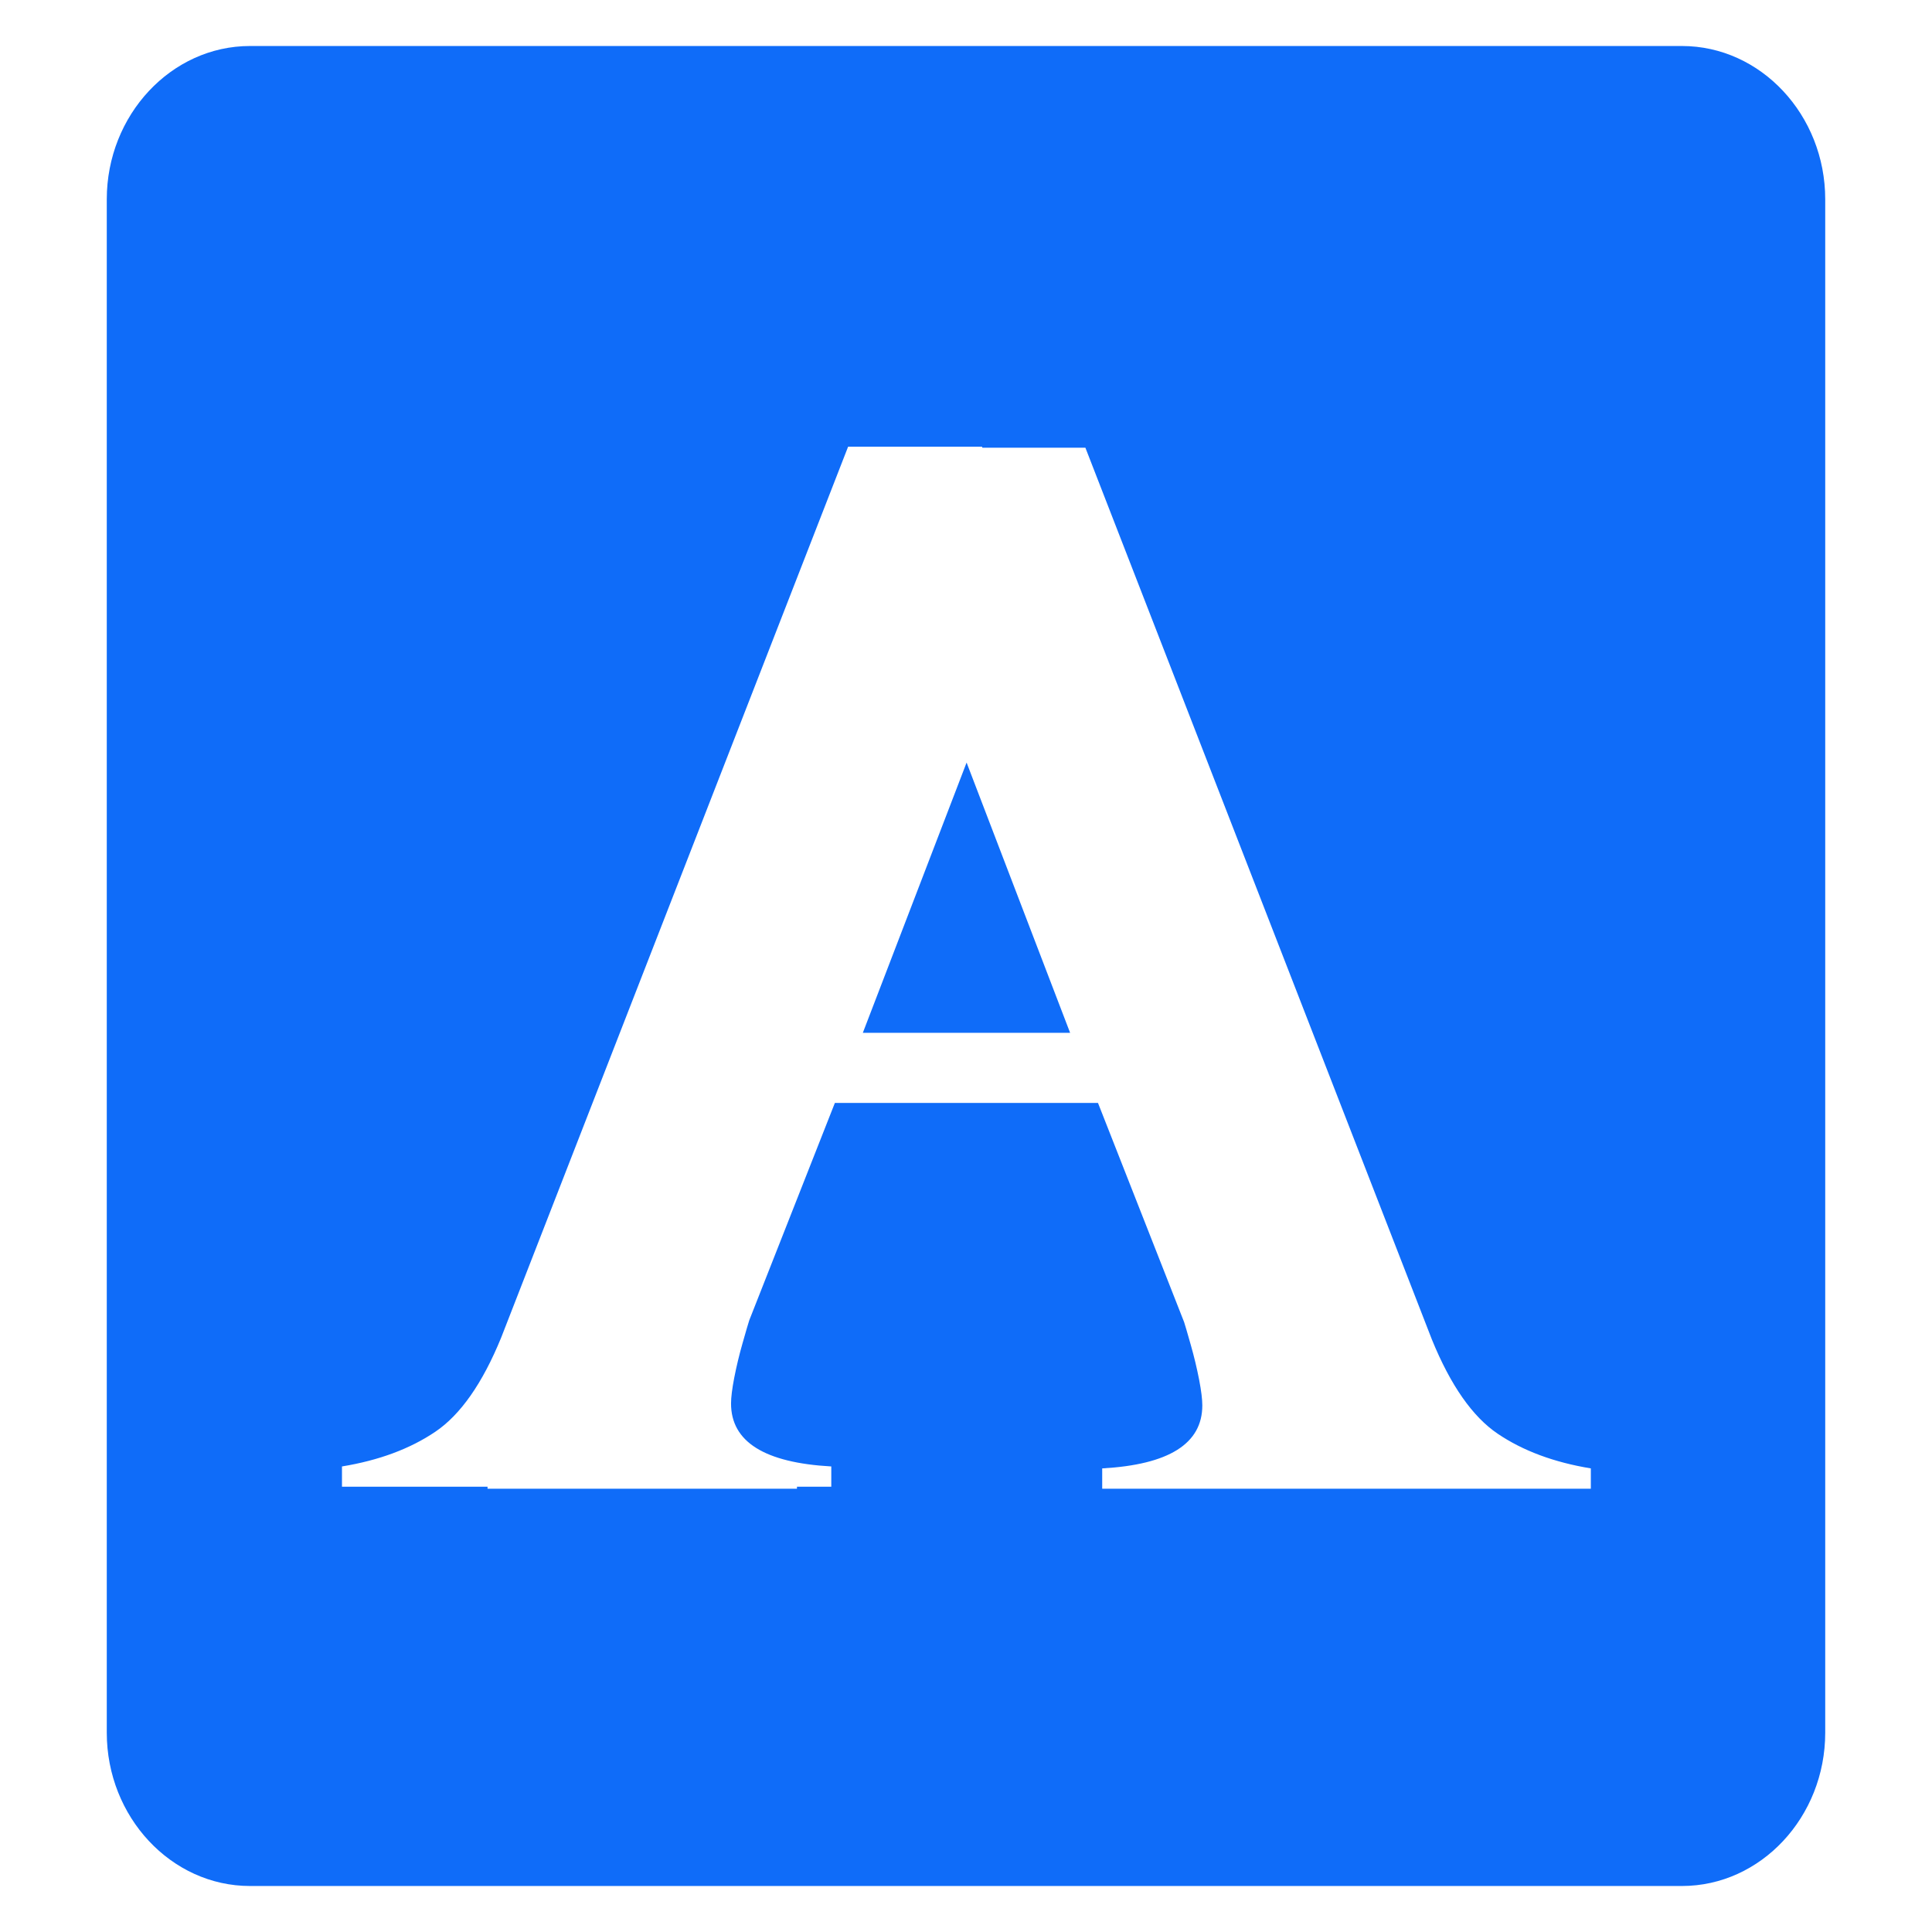
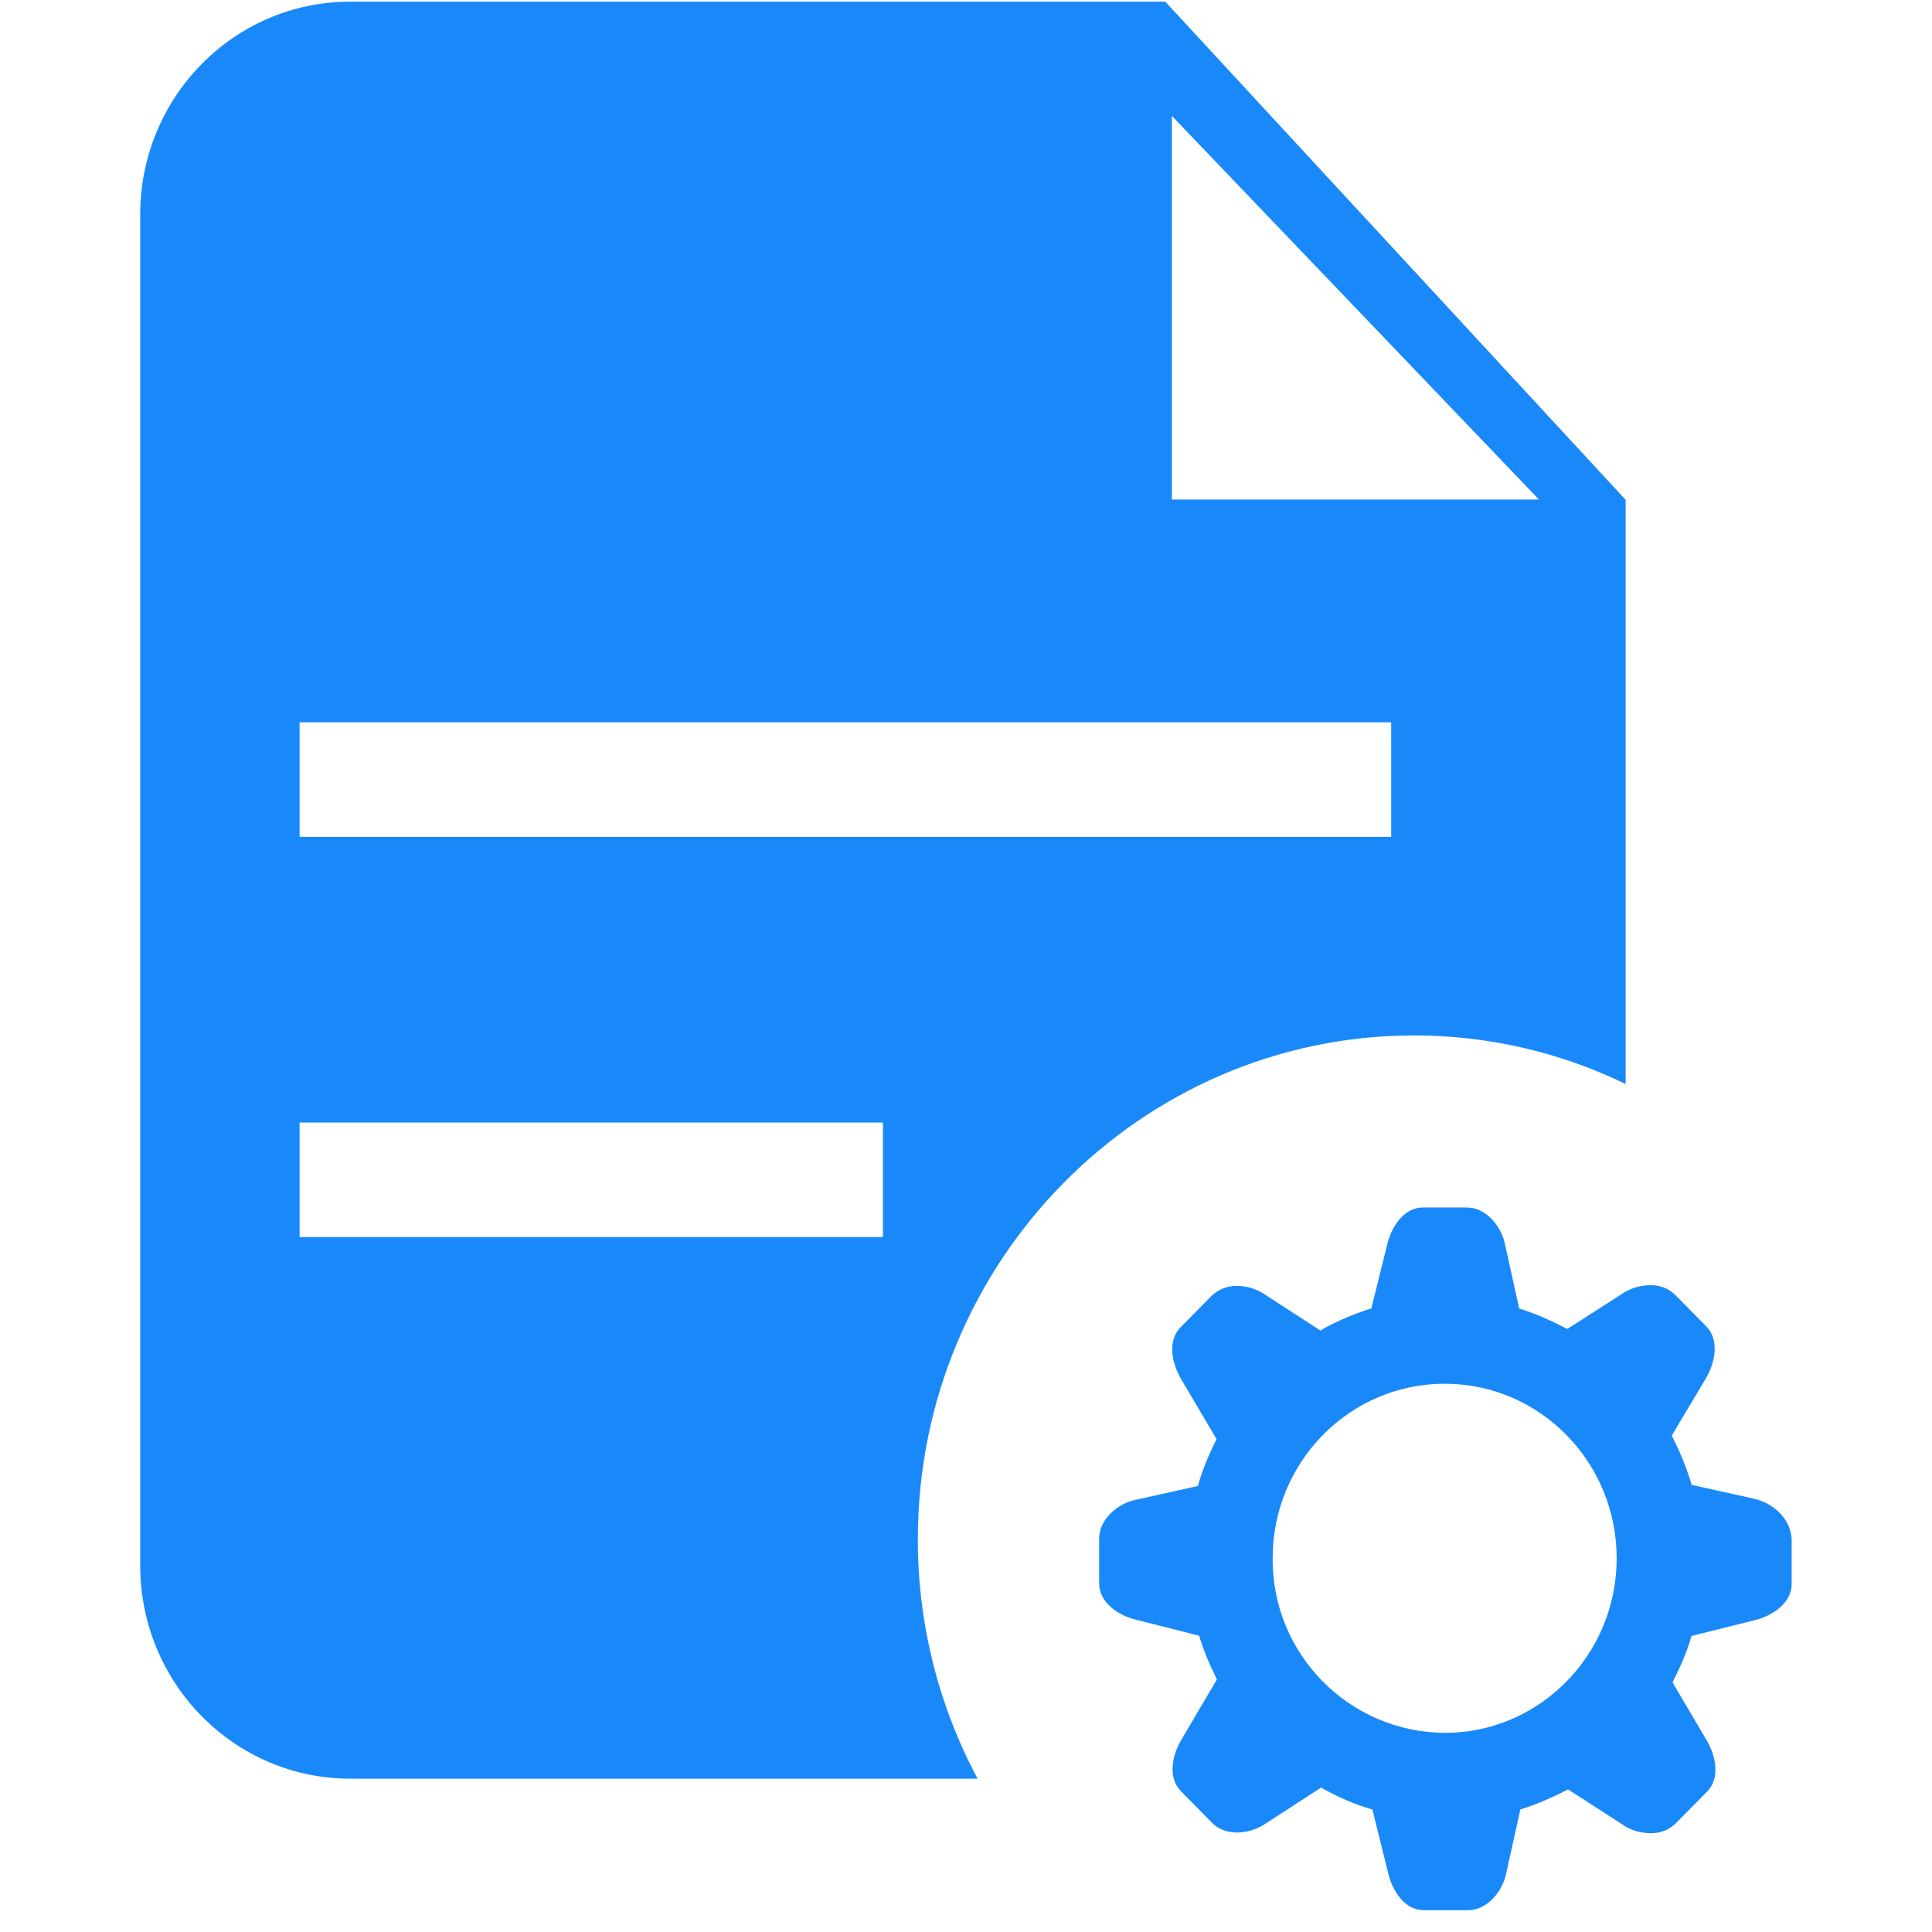
- <svg xmlns="http://www.w3.org/2000/svg" t="1755851341986" class="icon" viewBox="0 0 1024 1024" version="1.1" p-id="12727" width="200" height="200">
-   <path d="M457.322 547.406h109.855l-54.864-143.228-54.991 143.228zM891.477 24.383H132.485C90.783 24.383 56.594 60.951 56.594 105.64v812.717c0 44.701 34.189 81.26 75.891 81.26h758.993c41.775 0 75.928-36.559 75.928-81.26V105.64c0-44.69-34.153-81.258-75.928-81.258zM843.18 789.04H584.19v-10.761c35.371-1.979 53.06-13.109 53.06-33.393 0-3.212-0.555-7.729-1.671-13.544a221.96 221.96 0 0 0-4.452-18.554c-1.855-6.549-3.032-10.574-3.526-12.058l-45.638-116.137h-139.47l-45.363 115.175c-0.495 1.482-1.673 5.503-3.53 12.047a220.563 220.563 0 0 0-4.461 18.536c-1.113 5.809-1.671 10.321-1.671 13.531 0 20.267 17.712 31.39 53.131 33.365v10.752h-18.19v1.044h-163.999v-1.044h-77.155v-10.752c19.571-3.208 36.041-9.326 49.415-18.35 13.376-9.019 25.023-25.638 34.929-49.859l183.919-472.285h70.966l0.193 0.544h54.604l183.668 472.711c9.89 24.245 21.522 40.878 34.877 49.906 13.358 9.03 29.806 15.153 49.35 18.367v10.759z" fill="#0F6CF9" p-id="12728" />
+ <svg xmlns="http://www.w3.org/2000/svg" t="1756263853834" class="icon" viewBox="0 0 1024 1024" version="1.1" p-id="13543" width="256" height="256">
+   <path d="M749.714 548.791a256.731 256.731 0 0 1 111.909 25.746V264.923L617.618 0.878H185.71C124.27 0.805 74.313 51.273 74.313 113.737v715.995c0 62.318 49.737 113.006 111.397 113.006h332.434a268.288 268.288 0 0 1-31.671-126.976c0-147.237 118.053-266.971 263.241-266.971zM621.129 61.44l194.56 203.337h-194.56V61.44zM467.968 655.653H158.793v-60.709h309.175v60.709z m-309.175-212.114v-60.709h578.56v60.709H158.72z" fill="#1989FA" p-id="13544" />
+   <path d="M929.646 794.331l-33.061-7.314-0.731-2.487a138.313 138.313 0 0 0-8.631-21.285l-1.17-2.341 17.774-29.769c5.339-8.777 7.607-20.919 0.585-28.087l-16.603-16.823a18.213 18.213 0 0 0-13.385-5.047 27.063 27.063 0 0 0-14.848 4.681l-28.818 18.505-2.267-1.097a149.431 149.431 0 0 0-20.773-8.923l-2.487-0.731-7.461-33.719c-1.682-9.509-9.947-19.895-20.187-19.895H754.103c-9.947 0-16.823 10.24-19.017 20.261l-8.265 33.28-2.487 0.731a146.505 146.505 0 0 0-22.089 9.509l-2.341 1.463-29.33-19.017a26.624 26.624 0 0 0-14.921-4.681 19.017 19.017 0 0 0-13.312 5.12l-16.603 16.823c-7.095 7.095-4.754 19.09 0.585 28.014l18.505 31.305-1.17 2.341a128.293 128.293 0 0 0-8.046 19.968l-0.731 2.487-32.841 7.314c-9.289 1.755-19.456 10.094-19.456 20.553v23.771c0 10.094 9.947 17.042 20.041 19.383l32.987 8.338 0.731 2.487c1.975 5.998 4.389 11.995 7.534 18.432l1.097 2.267-18.505 31.378c-5.339 8.704-7.607 20.699-0.585 27.794l16.603 16.896c4.242 4.242 9.509 5.047 13.385 5.047a27.063 27.063 0 0 0 14.848-4.681l29.55-19.163 2.341 1.39c7.241 3.877 14.629 7.168 22.309 9.509l2.487 0.731 8.192 33.134c2.267 10.021 8.923 20.261 19.017 20.261h23.479c10.313 0 18.505-10.24 20.261-19.749l7.461-33.646 2.414-0.731c6.875-2.341 13.751-5.266 20.626-8.777l2.267-1.097 28.818 18.578c4.023 2.926 9.509 4.608 14.921 4.608a18.432 18.432 0 0 0 13.312-5.193l16.603-16.823c7.095-7.168 4.754-19.163-0.585-27.867l-17.701-29.989 1.097-2.341c3.291-6.583 6.144-13.166 8.192-19.749l0.731-2.56 33.061-8.265c9.947-2.341 20.041-9.143 20.041-19.383v-23.771c-0.585-11.264-10.679-19.529-20.041-21.285z m-163.913 124.123a91.867 91.867 0 0 1-91.209-92.526c0-51.127 40.814-92.526 91.209-92.526 50.322 0 91.136 41.399 91.136 92.526 0 51.054-40.814 92.526-91.136 92.526z" fill="#1989FA" p-id="13545" />
</svg>
